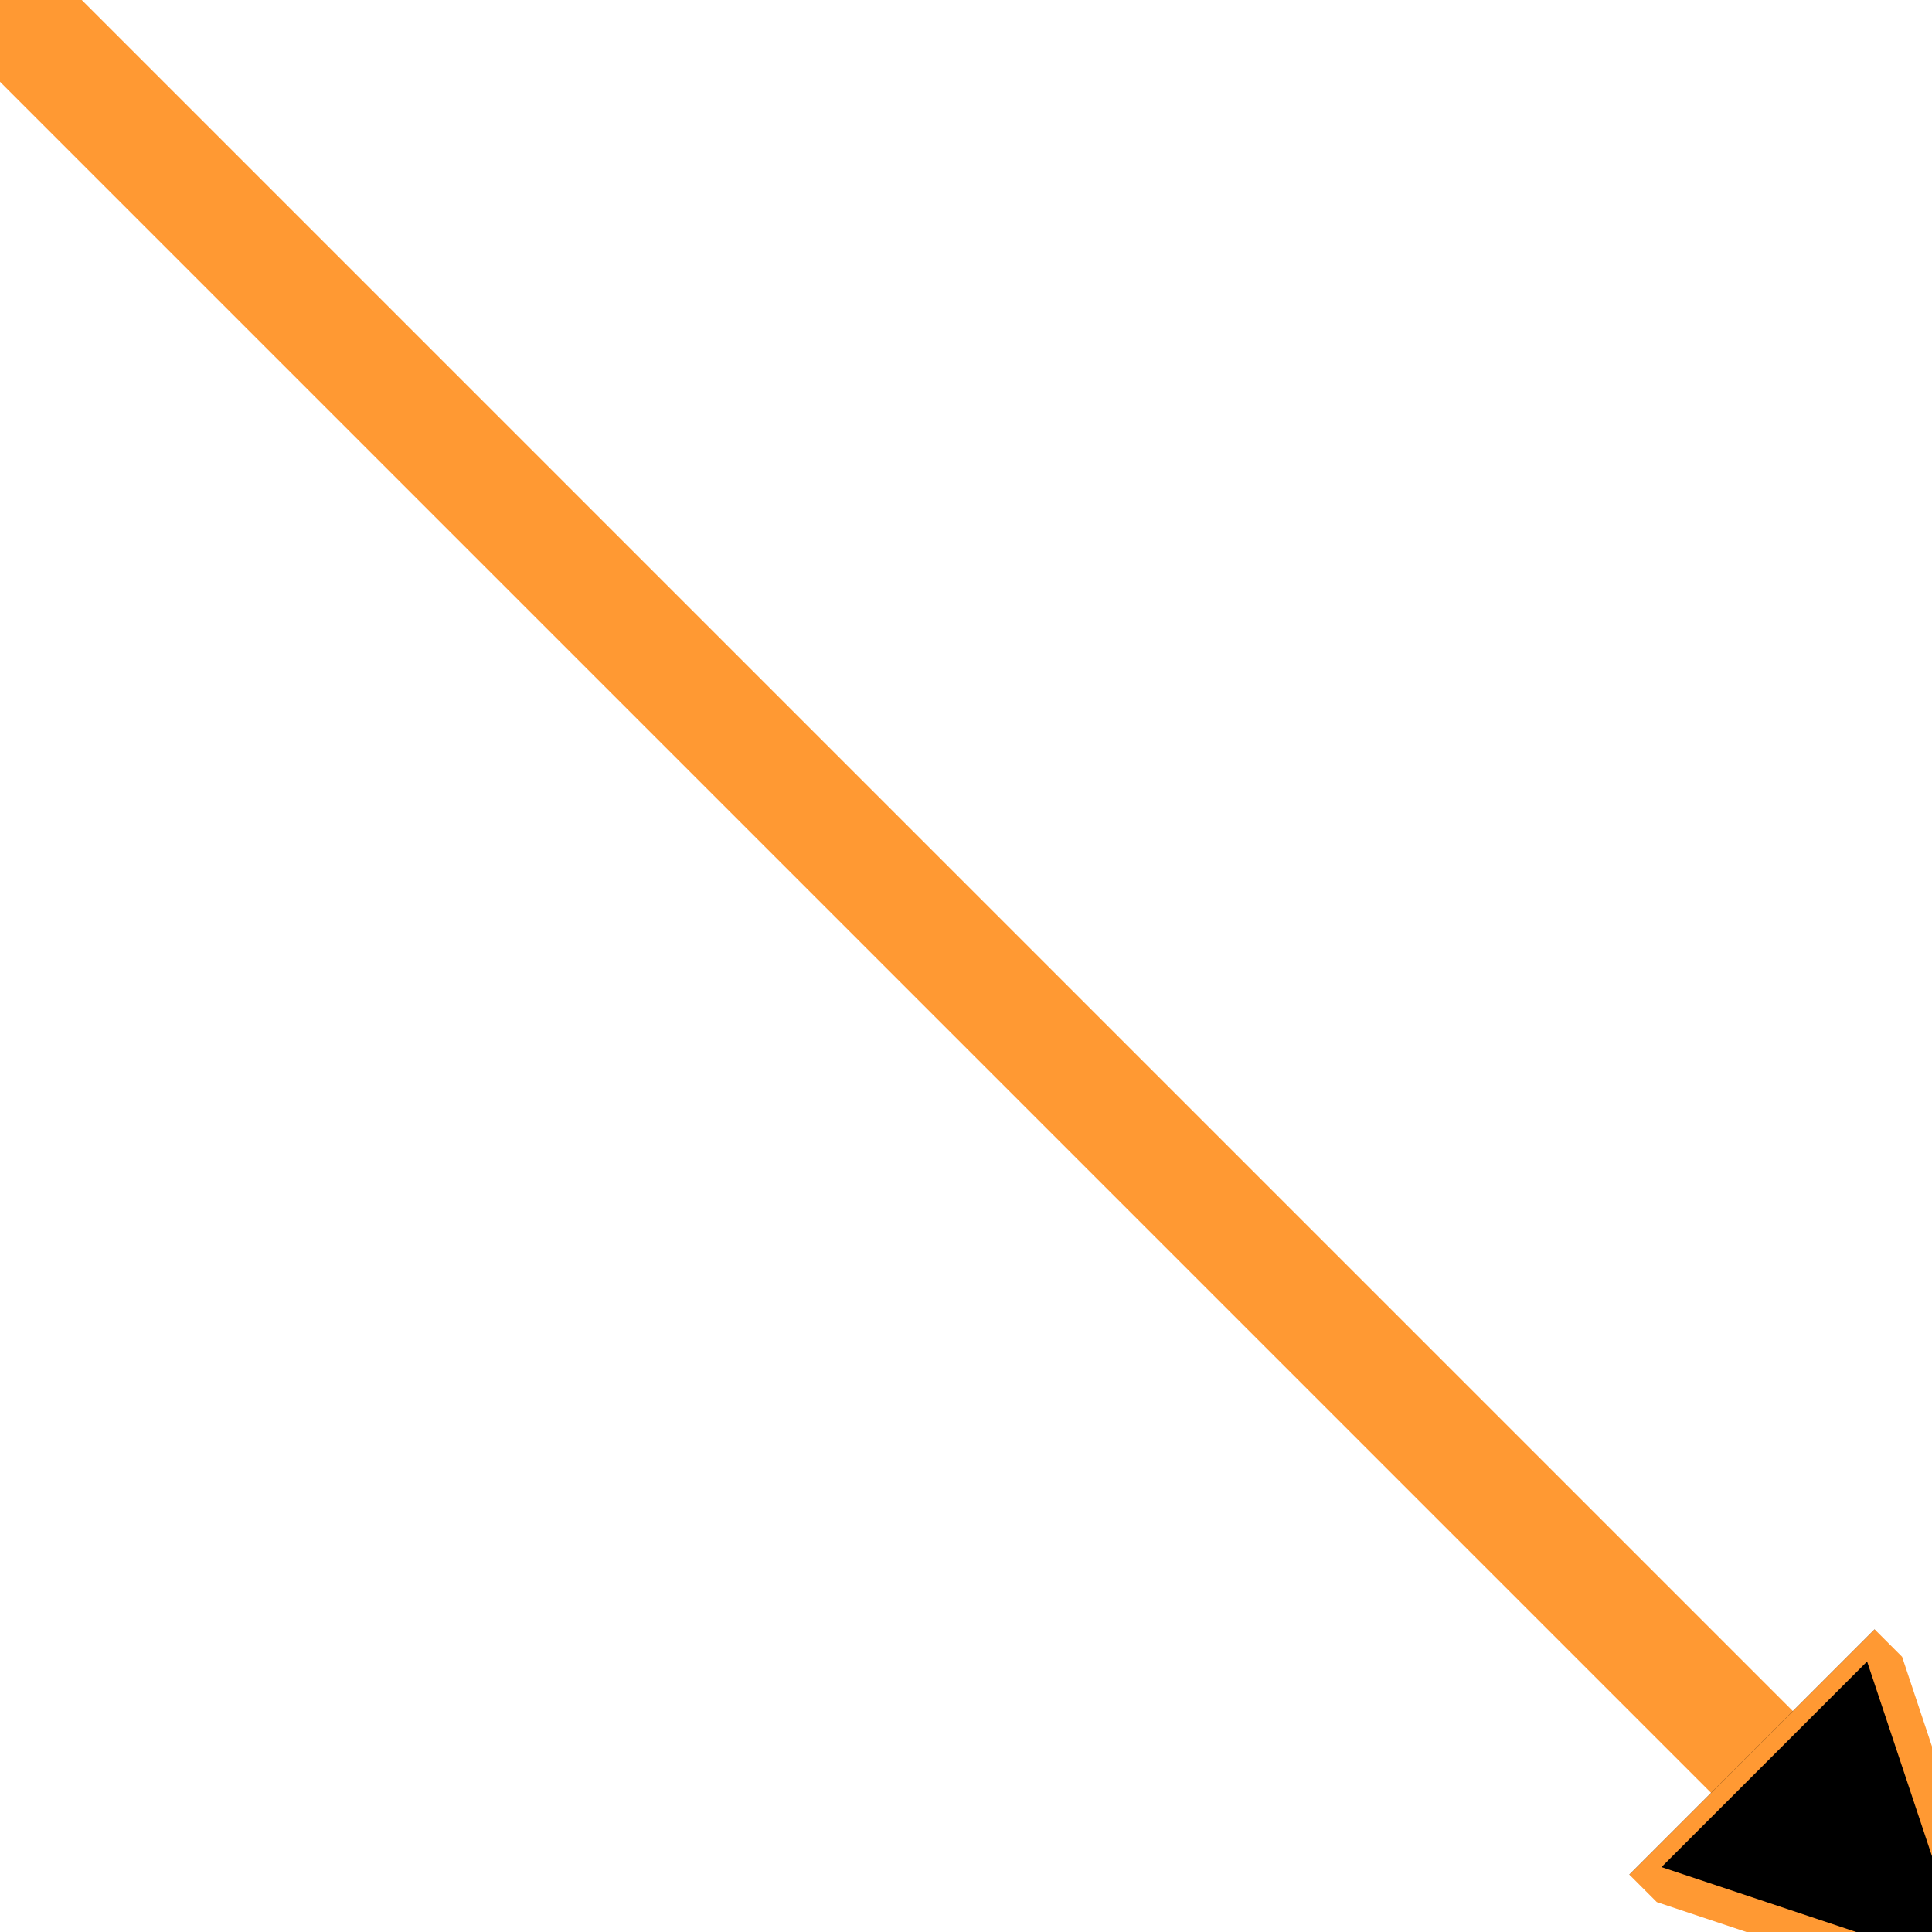
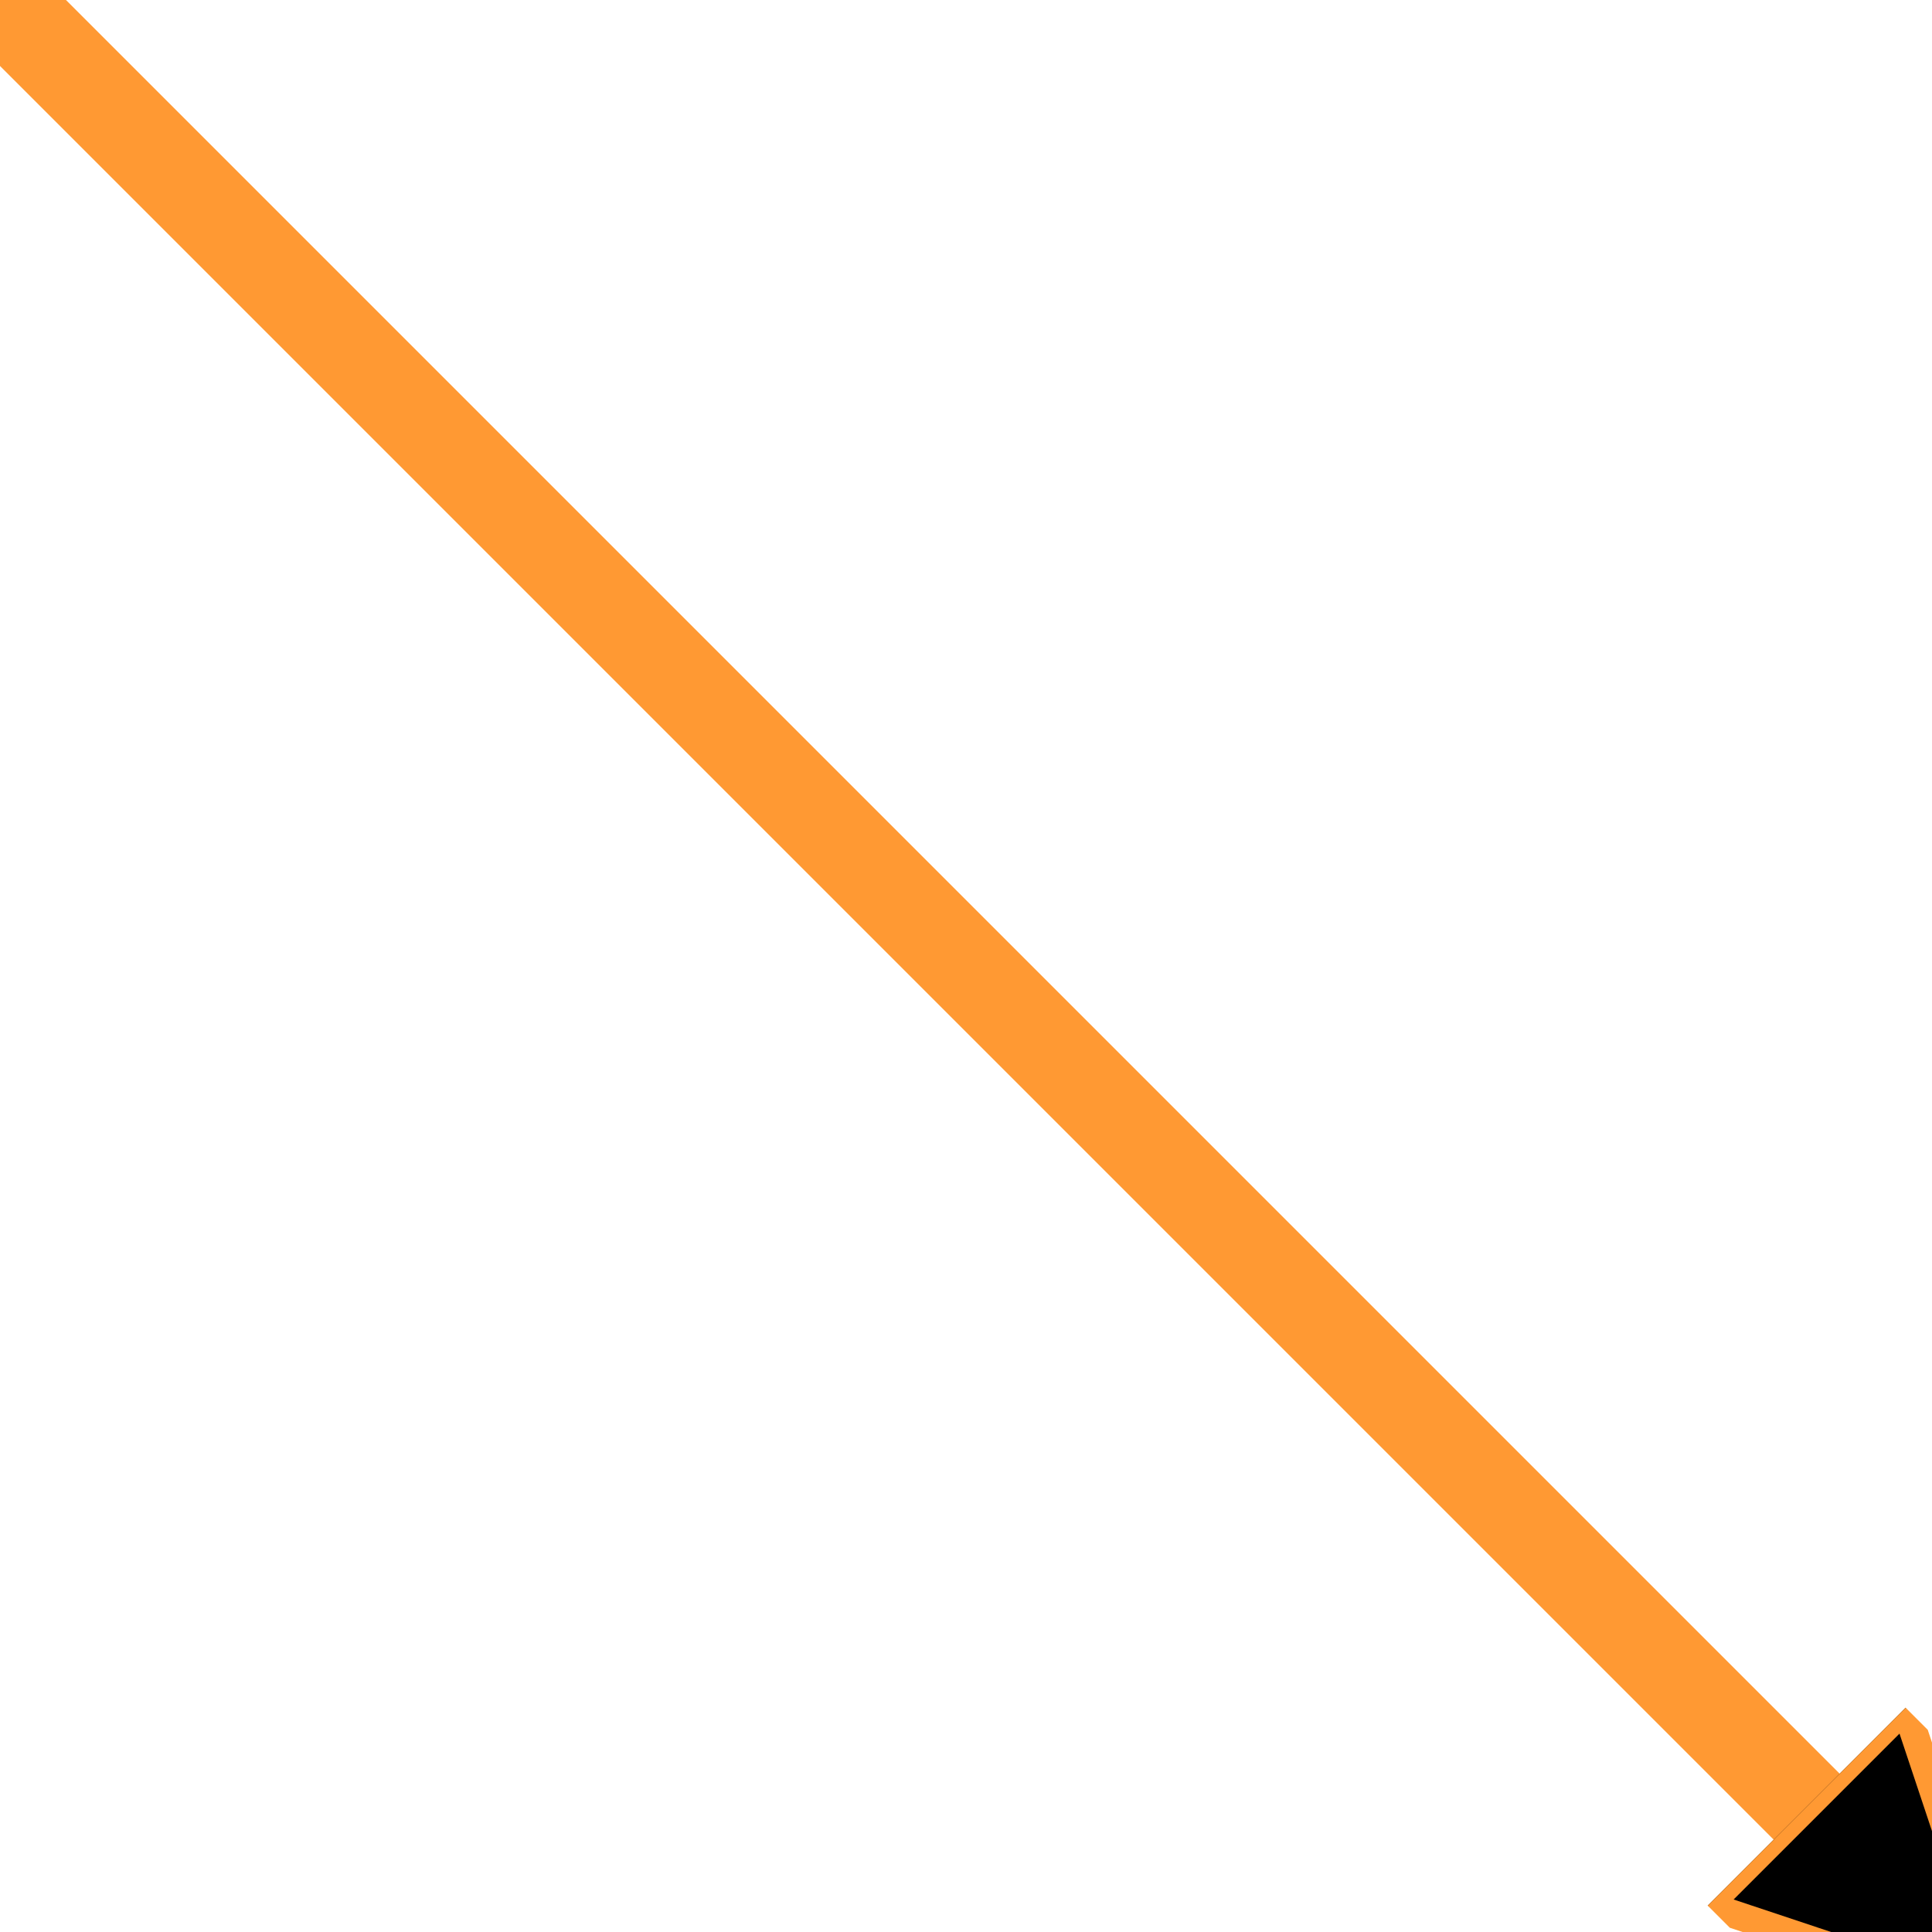
<svg xmlns="http://www.w3.org/2000/svg">
  <defs>
-     <marker id="Triangle" viewBox="0 0 10 10" refX="4" refY="5" markerUnits="strokeWidth" markerWidth="4" markerHeight="3" style="stroke:#FF9933;" orient="auto">
+     <marker id="Triangle" viewBox="0 0 10 10" refX="3" refY="5" markerUnits="strokeWidth" markerWidth="3" markerHeight="3" style="stroke:#FF9933;" orient="auto">
      <path d="M 0 0 L 10 5 L 0 10 z" />
    </marker>
  </defs>
-   <line id="migrationPath" x1="0" x2="80" y1="0" y2="80" style="background-color:transparent;z-index:2;fill:none;stroke:#FF9933;stroke-width:5;" marker-end="url(#Triangle)" />
+   <line id="migrationPath" x1="0" x2="80" y1="0" y2="80" style="background-color:transparent;z-index:2;fill:none;stroke:#FF9933;stroke-width:4;" marker-end="url(#Triangle)" />
</svg>
